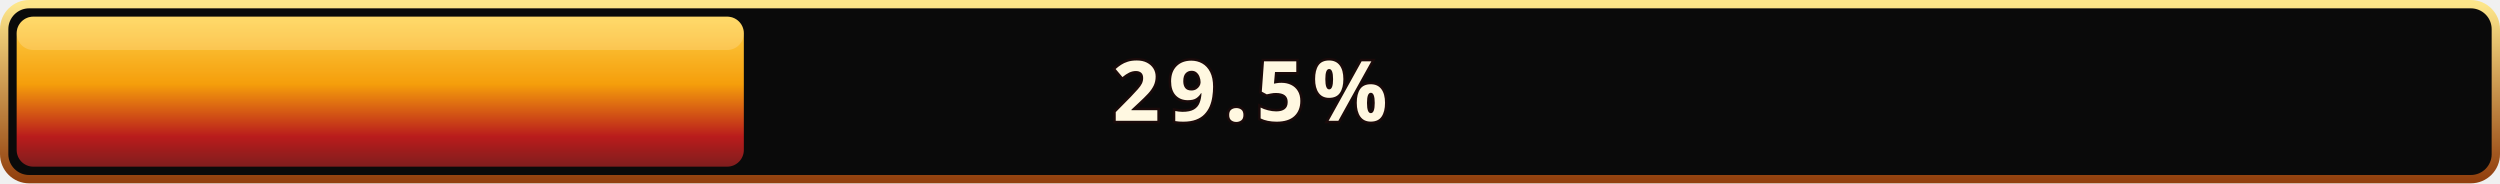
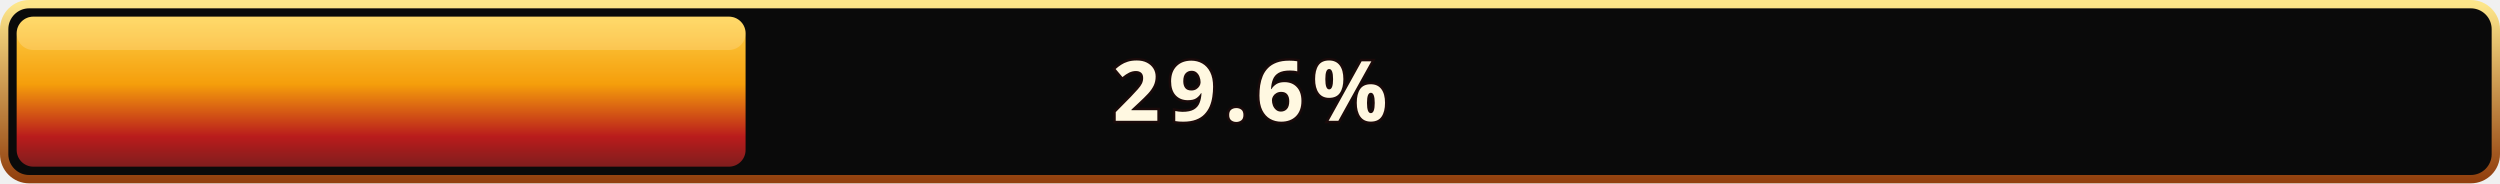
- <svg xmlns="http://www.w3.org/2000/svg" width="600" height="44" viewBox="0 0 600 44" role="img" aria-label="Progress 29.5%">
+ <svg xmlns="http://www.w3.org/2000/svg" width="600" height="44" viewBox="0 0 600 44" role="img" aria-label="Progress 29.6%">
  <defs>
    <linearGradient id="fillGrad" x1="0" y1="0" x2="0" y2="1">
      <stop offset="0%" stop-color="#ffd24a" />
      <stop offset="45%" stop-color="#f59e0b" />
      <stop offset="80%" stop-color="#b91c1c" />
      <stop offset="100%" stop-color="#7f1d1d" />
    </linearGradient>
    <linearGradient id="borderGrad" x1="0" y1="0" x2="0" y2="1">
      <stop offset="0%" stop-color="#fde68a" />
      <stop offset="100%" stop-color="#92400e" />
    </linearGradient>
  </defs>
  <rect x="1" y="1" width="598" height="42" rx="6" ry="6" fill="#0a0a0a" stroke="url(#borderGrad)" stroke-width="2" />
-   <rect x="4" y="4" width="174.52" height="36" rx="4" ry="4" fill="url(#fillGrad)" />
-   <rect x="4" y="4" width="174.52" height="8" rx="4" ry="4" fill="#ffffff" opacity="0.18" />
+   <rect x="4" y="4" width="174.94" height="36" rx="4" ry="4" fill="url(#fillGrad)" />
+   <rect x="4" y="4" width="174.94" height="8" rx="4" ry="4" fill="#ffffff" opacity="0.18" />
  <text x="300" y="29" font-family="Impact, 'Arial Black', sans-serif" font-size="20" font-weight="900" text-anchor="middle" fill="#fff8e1" stroke="#1a0a0a" stroke-width="1.2" paint-order="stroke fill" letter-spacing="2">
-     29.5%
+     29.6%
  </text>
</svg>
